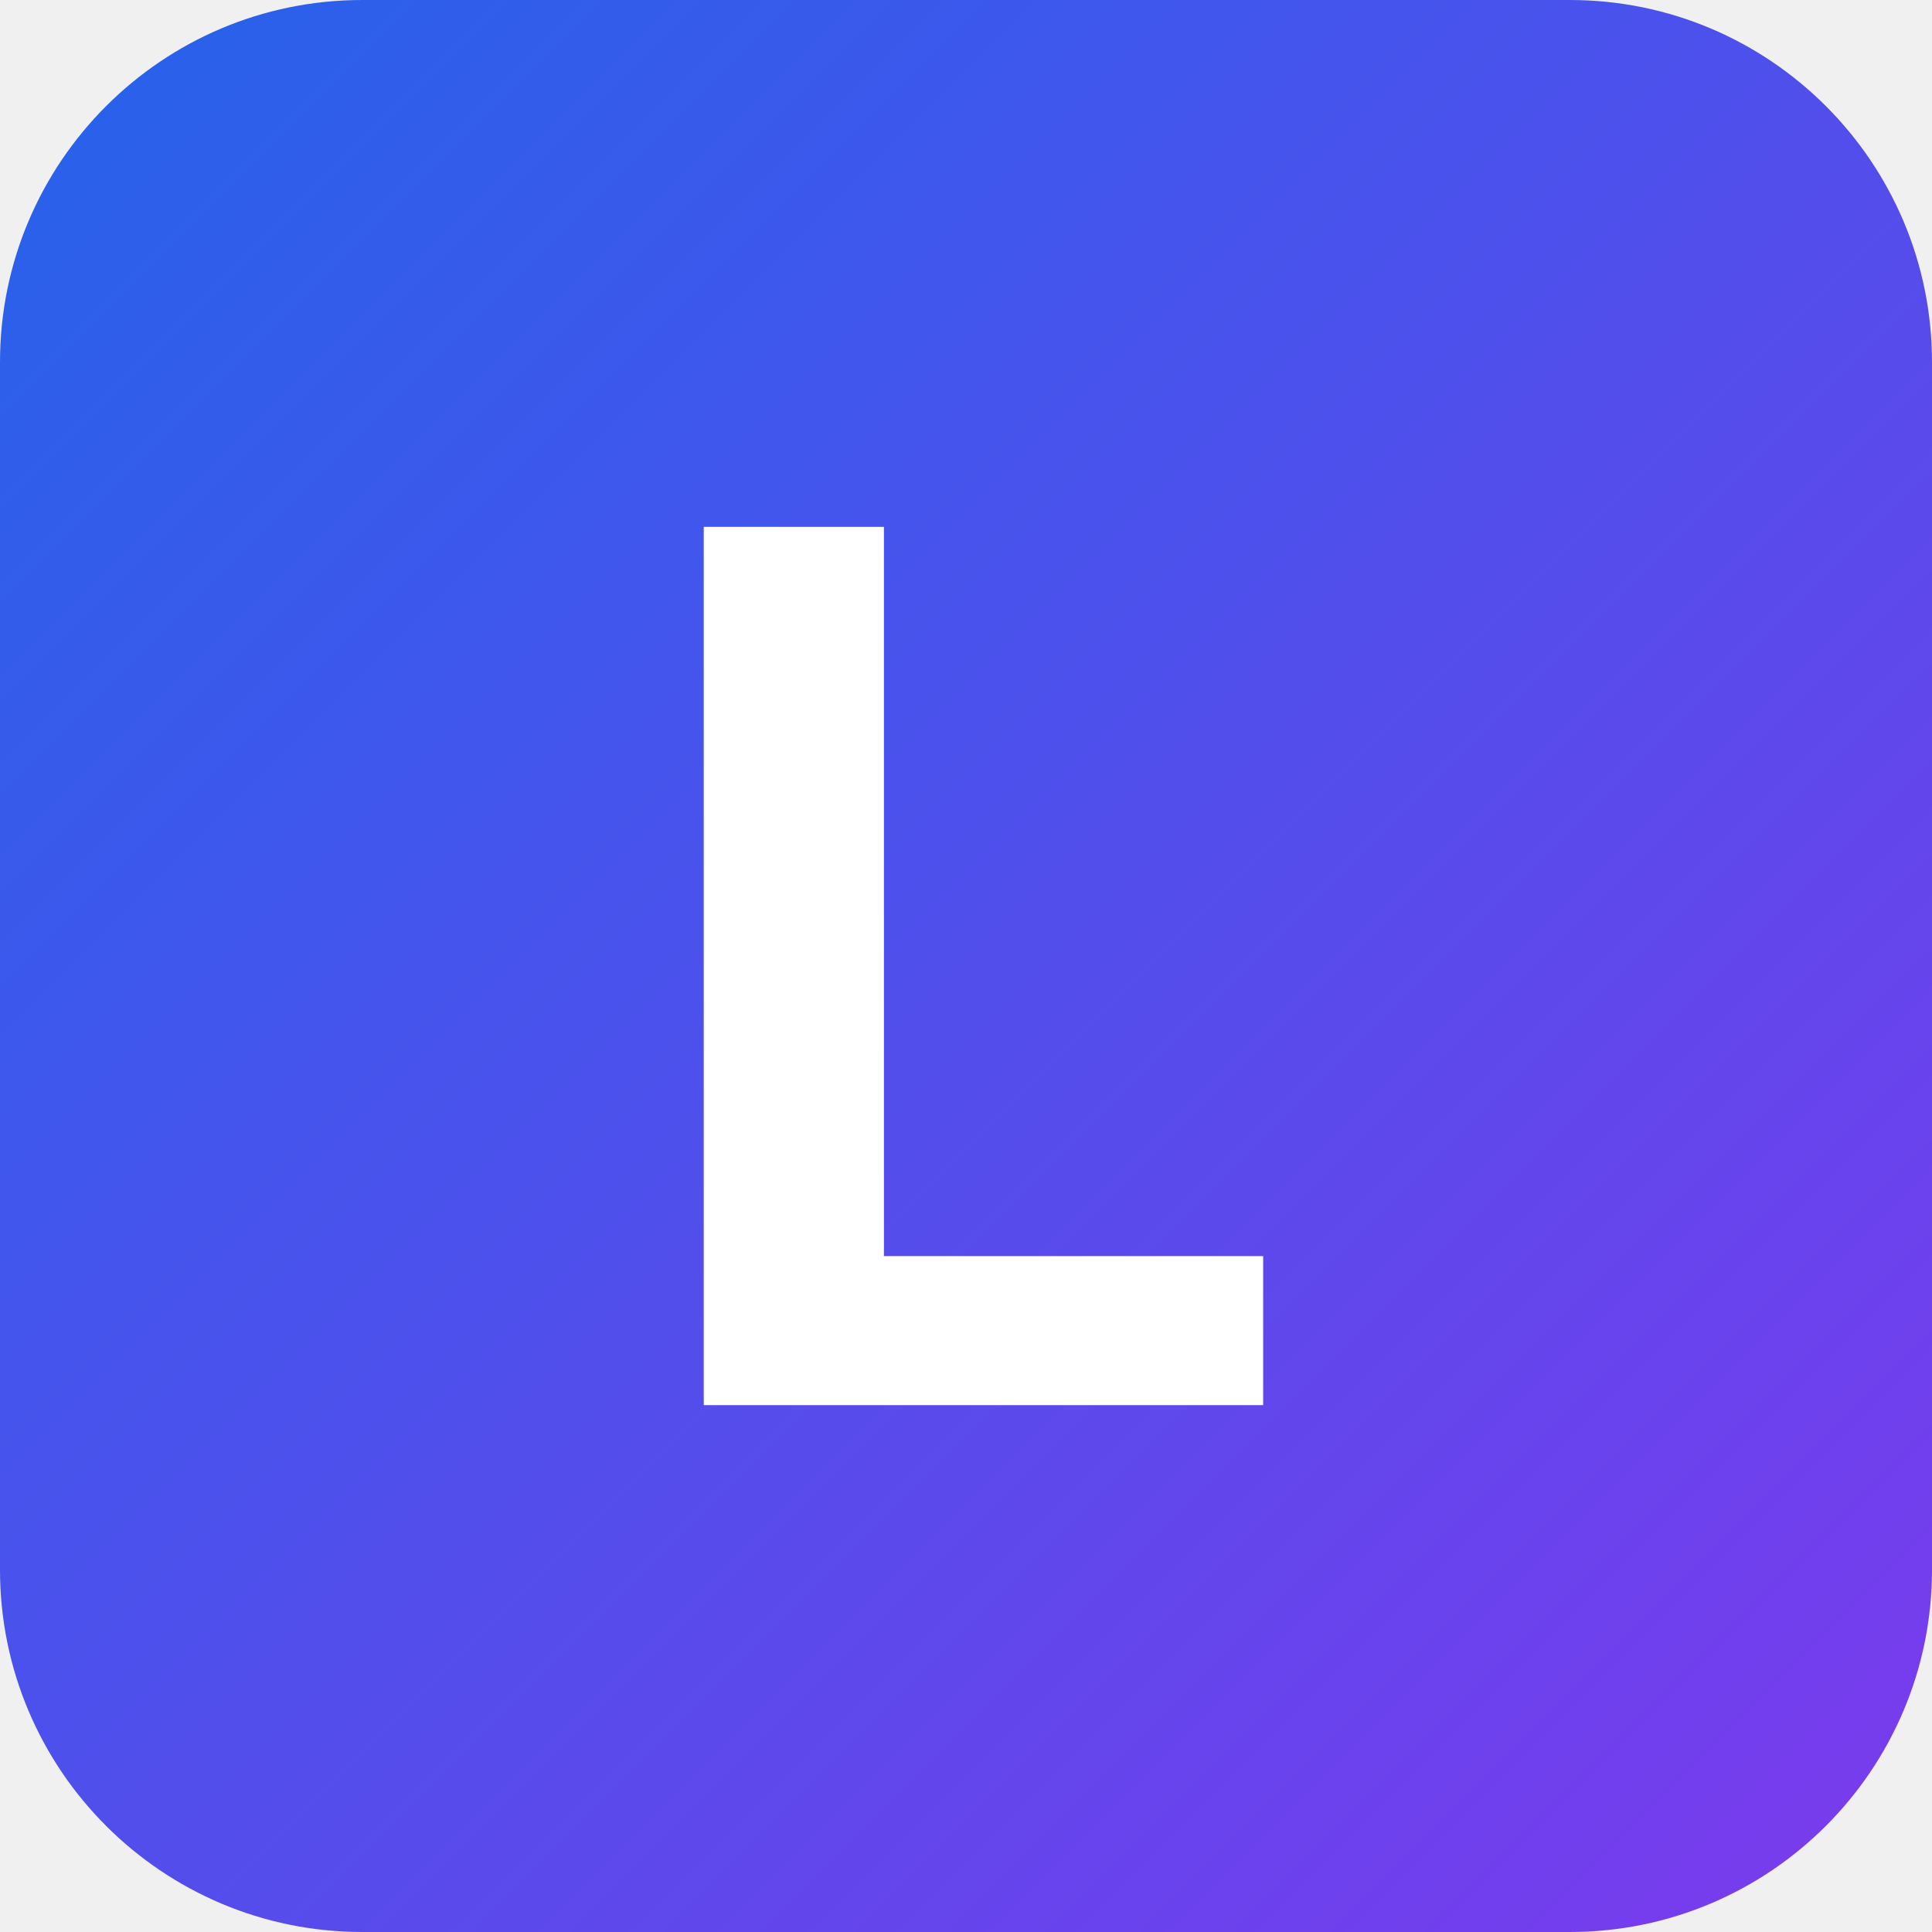
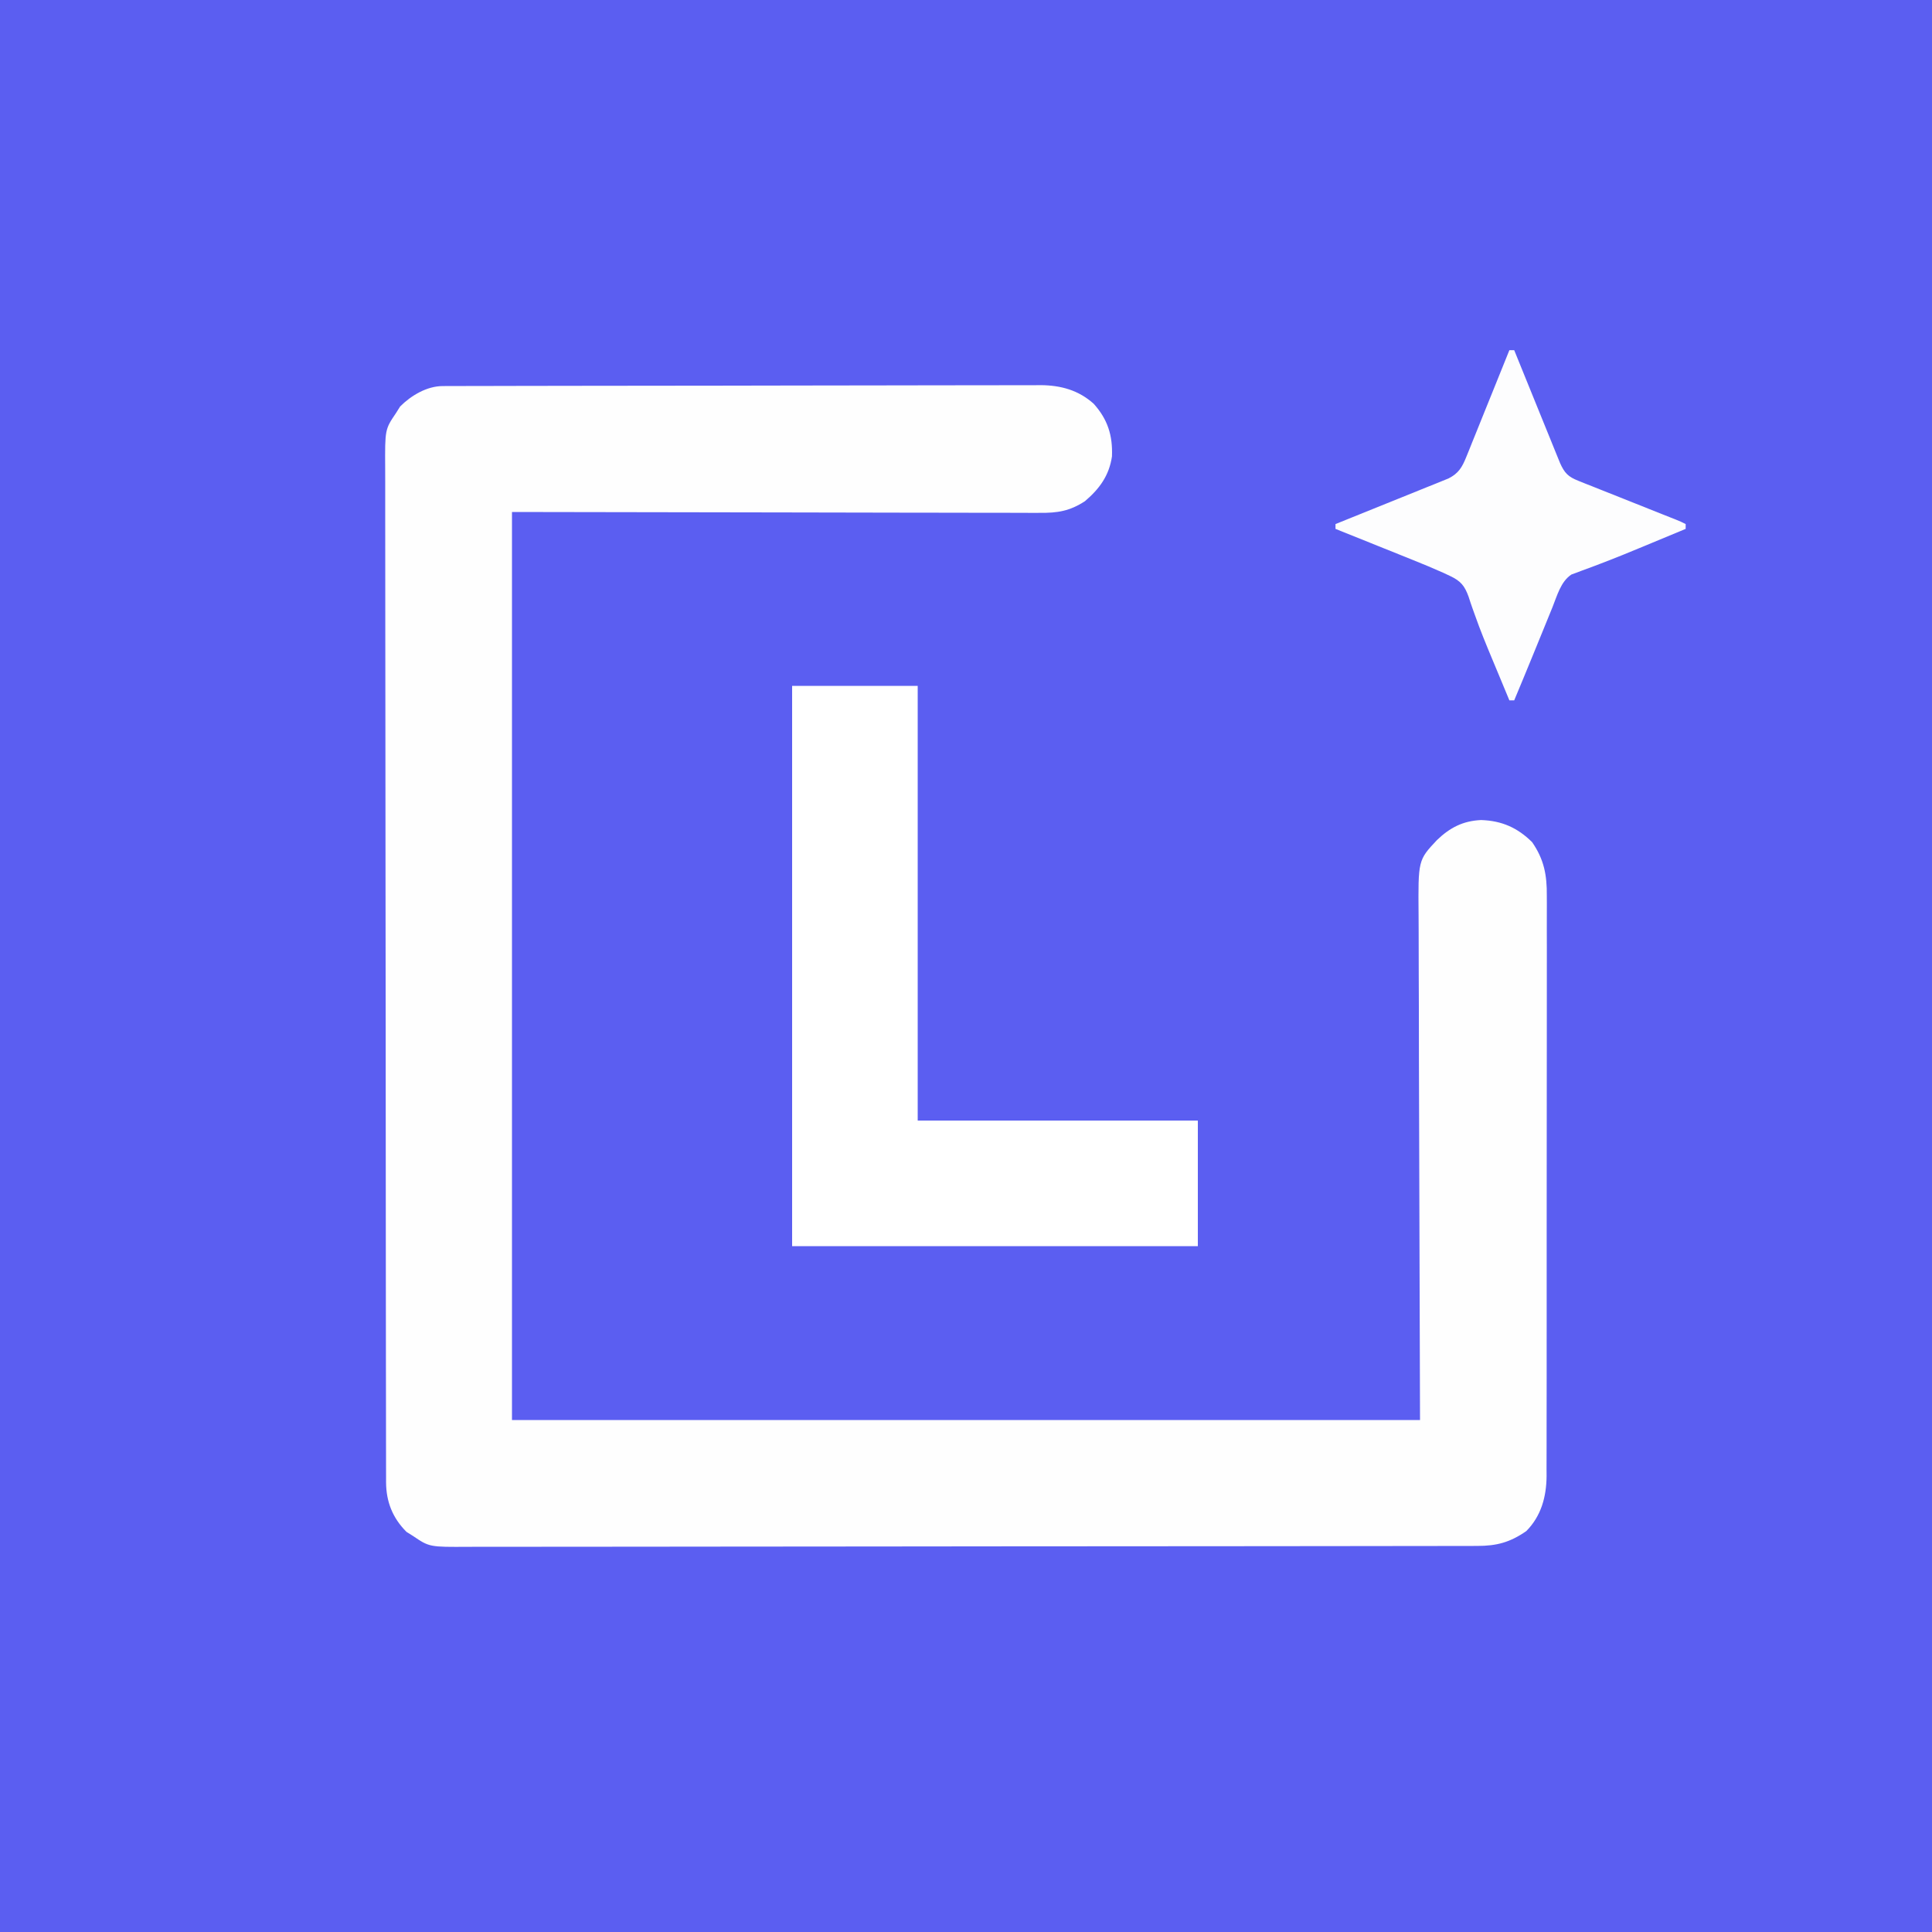
- <svg xmlns="http://www.w3.org/2000/svg" viewBox="0 0 32 32">
-   <defs>
-     <linearGradient id="grad" x1="0%" y1="0%" x2="100%" y2="100%">
-       <stop offset="0%" style="stop-color:#2563eb" />
-       <stop offset="100%" style="stop-color:#7c3aed" />
-     </linearGradient>
-   </defs>
-   <rect width="32" height="32" rx="6" fill="url(#grad)" />
-   <text x="50%" y="50%" dominant-baseline="central" text-anchor="middle" fill="white" font-family="system-ui, -apple-system, sans-serif" font-size="20" font-weight="bold">L</text>
+ <svg xmlns="http://www.w3.org/2000/svg" viewBox="0 0 800 800" role="img" aria-label="Latil favicon">
+   <rect width="800" height="800" fill="#5B5EF1" />
+   <path d="M0 0 C264 0 528 0 800 0 C800 264 800 528 800 800 C536 800 272 800 0 800 C0 536 0 272 0 0 Z" fill="#5B5EF1" />
+   <path d="M0 0 C0.903 -0.004 1.807 -0.009 2.738 -0.014 C3.737 -0.013 4.736 -0.013 5.765 -0.013 C7.35 -0.018 7.35 -0.018 8.966 -0.024 C12.53 -0.035 16.093 -0.039 19.657 -0.043 C22.202 -0.049 24.748 -0.056 27.294 -0.063 C34.952 -0.082 42.61 -0.093 50.268 -0.101 C53.875 -0.106 57.482 -0.111 61.089 -0.116 C73.082 -0.133 85.074 -0.148 97.067 -0.155 C100.18 -0.157 103.294 -0.159 106.407 -0.161 C107.181 -0.161 107.954 -0.162 108.752 -0.162 C121.277 -0.171 133.802 -0.196 146.327 -0.229 C159.189 -0.262 172.051 -0.28 184.913 -0.283 C192.134 -0.285 199.354 -0.294 206.574 -0.319 C213.37 -0.343 220.166 -0.347 226.962 -0.337 C229.455 -0.336 231.947 -0.342 234.439 -0.356 C237.847 -0.374 241.254 -0.367 244.662 -0.354 C246.133 -0.37 246.133 -0.37 247.635 -0.387 C255.987 -0.309 263.278 1.661 269.596 7.322 C275.415 13.814 277.506 20.449 277.163 29.142 C275.993 37.074 271.974 42.557 265.979 47.662 C259.678 51.772 254.594 52.569 247.224 52.495 C245.822 52.499 245.822 52.499 244.391 52.503 C241.26 52.508 238.128 52.491 234.997 52.475 C232.713 52.474 230.43 52.474 228.146 52.476 C222.034 52.477 215.923 52.459 209.811 52.438 C204.075 52.421 198.338 52.42 192.602 52.418 C175.829 52.402 159.057 52.36 142.284 52.322 C86.07 52.229 86.07 52.229 28.721 52.134 C28.721 176.214 28.721 300.294 28.721 428.134 C152.801 428.134 276.881 428.134 404.721 428.134 C404.523 353.549 404.523 353.549 404.271 278.965 C404.248 264.537 404.248 264.537 404.244 257.783 C404.239 253.066 404.221 248.35 404.193 243.634 C404.159 237.614 404.149 231.595 404.156 225.575 C404.154 223.368 404.145 221.161 404.125 218.954 C403.936 196.304 403.936 196.304 411.697 188.027 C417.081 182.839 422.496 180.036 430.034 179.697 C438.568 179.978 445.115 182.874 451.151 188.865 C456.07 195.975 457.306 202.47 457.223 210.995 C457.228 212.055 457.234 213.115 457.239 214.206 C457.253 217.739 457.238 221.272 457.223 224.804 C457.227 227.344 457.232 229.884 457.239 232.425 C457.252 238.596 457.246 244.768 457.231 250.94 C457.214 258.133 457.217 265.326 457.221 272.519 C457.227 285.356 457.213 298.193 457.188 311.03 C457.164 323.476 457.157 335.922 457.167 348.368 C457.179 361.935 457.181 375.501 457.166 389.068 C457.165 390.516 457.163 391.963 457.162 393.411 C457.161 394.123 457.16 394.835 457.159 395.568 C457.155 400.578 457.157 405.588 457.161 410.598 C457.166 417.344 457.155 424.09 457.134 430.836 C457.128 433.311 457.128 435.786 457.133 438.261 C457.139 441.641 457.126 445.02 457.109 448.4 C457.118 449.868 457.118 449.868 457.127 451.365 C457.048 459.918 454.907 467.888 448.721 474.134 C442.007 478.783 436.476 480.286 428.38 480.268 C427.262 480.272 427.262 480.272 426.122 480.276 C423.611 480.282 421.101 480.282 418.59 480.281 C416.777 480.285 414.965 480.288 413.152 480.293 C408.16 480.303 403.168 480.306 398.175 480.309 C392.796 480.313 387.416 480.322 382.036 480.331 C369.039 480.351 356.043 480.361 343.046 480.37 C336.928 480.374 330.811 480.38 324.693 480.385 C304.362 480.402 284.032 480.416 263.701 480.424 C258.424 480.426 253.147 480.427 247.871 480.429 C246.559 480.43 245.248 480.43 243.896 480.431 C222.64 480.439 201.384 480.465 180.128 480.497 C158.314 480.53 136.5 480.548 114.686 480.551 C102.434 480.553 90.183 480.562 77.931 480.588 C67.5 480.609 57.068 480.617 46.637 480.608 C41.313 480.603 35.99 480.605 30.666 480.625 C25.793 480.642 20.92 480.641 16.047 480.626 C14.284 480.623 12.521 480.628 10.758 480.639 C-5.472 480.742 -5.472 480.742 -12.279 476.134 C-13.166 475.577 -14.052 475.02 -14.966 474.447 C-20.723 468.69 -23.376 461.937 -23.417 453.893 C-23.416 453.2 -23.414 452.507 -23.413 451.793 C-23.415 451.048 -23.418 450.303 -23.42 449.535 C-23.427 447.024 -23.426 444.514 -23.426 442.003 C-23.429 440.19 -23.433 438.378 -23.437 436.565 C-23.447 431.573 -23.451 426.581 -23.453 421.588 C-23.457 416.208 -23.467 410.829 -23.476 405.449 C-23.495 392.452 -23.505 379.456 -23.514 366.459 C-23.519 360.341 -23.524 354.224 -23.529 348.106 C-23.546 327.775 -23.561 307.444 -23.568 287.114 C-23.57 281.837 -23.572 276.56 -23.574 271.284 C-23.574 269.972 -23.575 268.661 -23.575 267.309 C-23.584 246.053 -23.609 224.797 -23.641 203.541 C-23.674 181.727 -23.693 159.913 -23.696 138.099 C-23.698 125.847 -23.707 113.596 -23.732 101.344 C-23.754 90.912 -23.762 80.481 -23.752 70.049 C-23.748 64.726 -23.75 59.403 -23.769 54.079 C-23.787 49.206 -23.786 44.333 -23.77 39.46 C-23.768 37.697 -23.772 35.934 -23.784 34.171 C-23.886 17.941 -23.886 17.941 -19.279 11.134 C-18.443 9.804 -18.443 9.804 -17.591 8.447 C-13.034 3.889 -6.508 0.015 0 0 Z" fill="#FEFEFE" transform="translate(183.2787,159.8658)" />
+   <path d="M0 0 C17.16 0 34.32 0 52 0 C52 59.4 52 118.8 52 180 C90.28 180 128.56 180 168 180 C168 197.16 168 214.32 168 232 C112.56 232 57.12 232 0 232 C0 155.44 0 78.88 0 0 Z" fill="#FFFFFF" transform="translate(328,284)" />
+   <path d="M0 0 C0.66 0 1.32 0 2 0 C2.246 0.607 2.492 1.214 2.746 1.84 C5.305 8.152 7.869 14.462 10.435 20.77 C11.393 23.126 12.349 25.482 13.304 27.839 C14.676 31.223 16.053 34.606 17.43 37.988 C17.857 39.045 18.284 40.101 18.724 41.189 C19.124 42.17 19.525 43.151 19.937 44.161 C20.288 45.025 20.639 45.889 21 46.779 C22.865 50.923 24.382 52.428 28.51 54.069 C29.444 54.446 30.379 54.823 31.341 55.211 C32.858 55.807 32.858 55.807 34.406 56.414 C35.96 57.037 35.96 57.037 37.545 57.672 C40.86 58.999 44.18 60.312 47.5 61.625 C50.819 62.948 54.137 64.274 57.455 65.599 C59.522 66.424 61.59 67.247 63.659 68.067 C64.593 68.437 65.528 68.808 66.49 69.19 C67.315 69.516 68.139 69.842 68.989 70.179 C71 71 71 71 73 72 C73 72.66 73 73.32 73 74 C69.249 75.559 65.497 77.116 61.745 78.672 C59.754 79.499 57.763 80.327 55.772 81.156 C49.783 83.645 43.793 86.107 37.727 88.402 C36.812 88.752 35.897 89.101 34.954 89.461 C33.276 90.096 31.594 90.718 29.905 91.324 C29.161 91.608 28.416 91.891 27.648 92.184 C27.011 92.416 26.373 92.649 25.716 92.888 C21.268 95.769 19.732 101.777 17.82 106.504 C17.378 107.583 17.378 107.583 16.927 108.683 C15.989 110.975 15.057 113.269 14.125 115.562 C13.507 117.076 12.888 118.59 12.27 120.104 C11.363 122.321 10.456 124.539 9.552 126.757 C7.066 132.852 4.544 138.93 2 145 C1.34 145 0.68 145 0 145 C-1.288 141.901 -2.575 138.801 -3.86 135.701 C-4.957 133.054 -6.06 130.41 -7.167 127.768 C-9.652 121.818 -12.091 115.883 -14.227 109.797 C-14.553 108.891 -14.88 107.985 -15.217 107.052 C-15.803 105.405 -16.361 103.748 -16.885 102.081 C-18.518 97.572 -20.132 95.585 -24.509 93.523 C-25.405 93.099 -26.301 92.676 -27.224 92.24 C-31.502 90.329 -35.813 88.529 -40.164 86.793 C-41.082 86.423 -42 86.052 -42.946 85.671 C-45.838 84.506 -48.731 83.347 -51.625 82.188 C-53.603 81.392 -55.581 80.595 -57.559 79.799 C-62.371 77.862 -67.185 75.929 -72 74 C-72 73.34 -72 72.68 -72 72 C-71.089 71.634 -71.089 71.634 -70.16 71.261 C-63.846 68.723 -57.537 66.175 -51.23 63.62 C-48.875 62.668 -46.519 61.718 -44.161 60.771 C-40.775 59.411 -37.393 58.04 -34.012 56.668 C-32.427 56.035 -32.427 56.035 -30.811 55.389 C-29.83 54.989 -28.849 54.589 -27.839 54.177 C-26.543 53.654 -26.543 53.654 -25.221 53.12 C-21.016 50.999 -19.558 48.46 -17.823 44.161 C-17.423 43.181 -17.023 42.2 -16.611 41.189 C-16.189 40.133 -15.767 39.077 -15.332 37.988 C-14.892 36.905 -14.453 35.822 -14 34.705 C-12.597 31.244 -11.205 27.778 -9.812 24.312 C-8.863 21.965 -7.913 19.618 -6.963 17.271 C-4.634 11.518 -2.314 5.76 0 0 Z" fill="#FDFDFE" transform="translate(625,145)" />
</svg>
